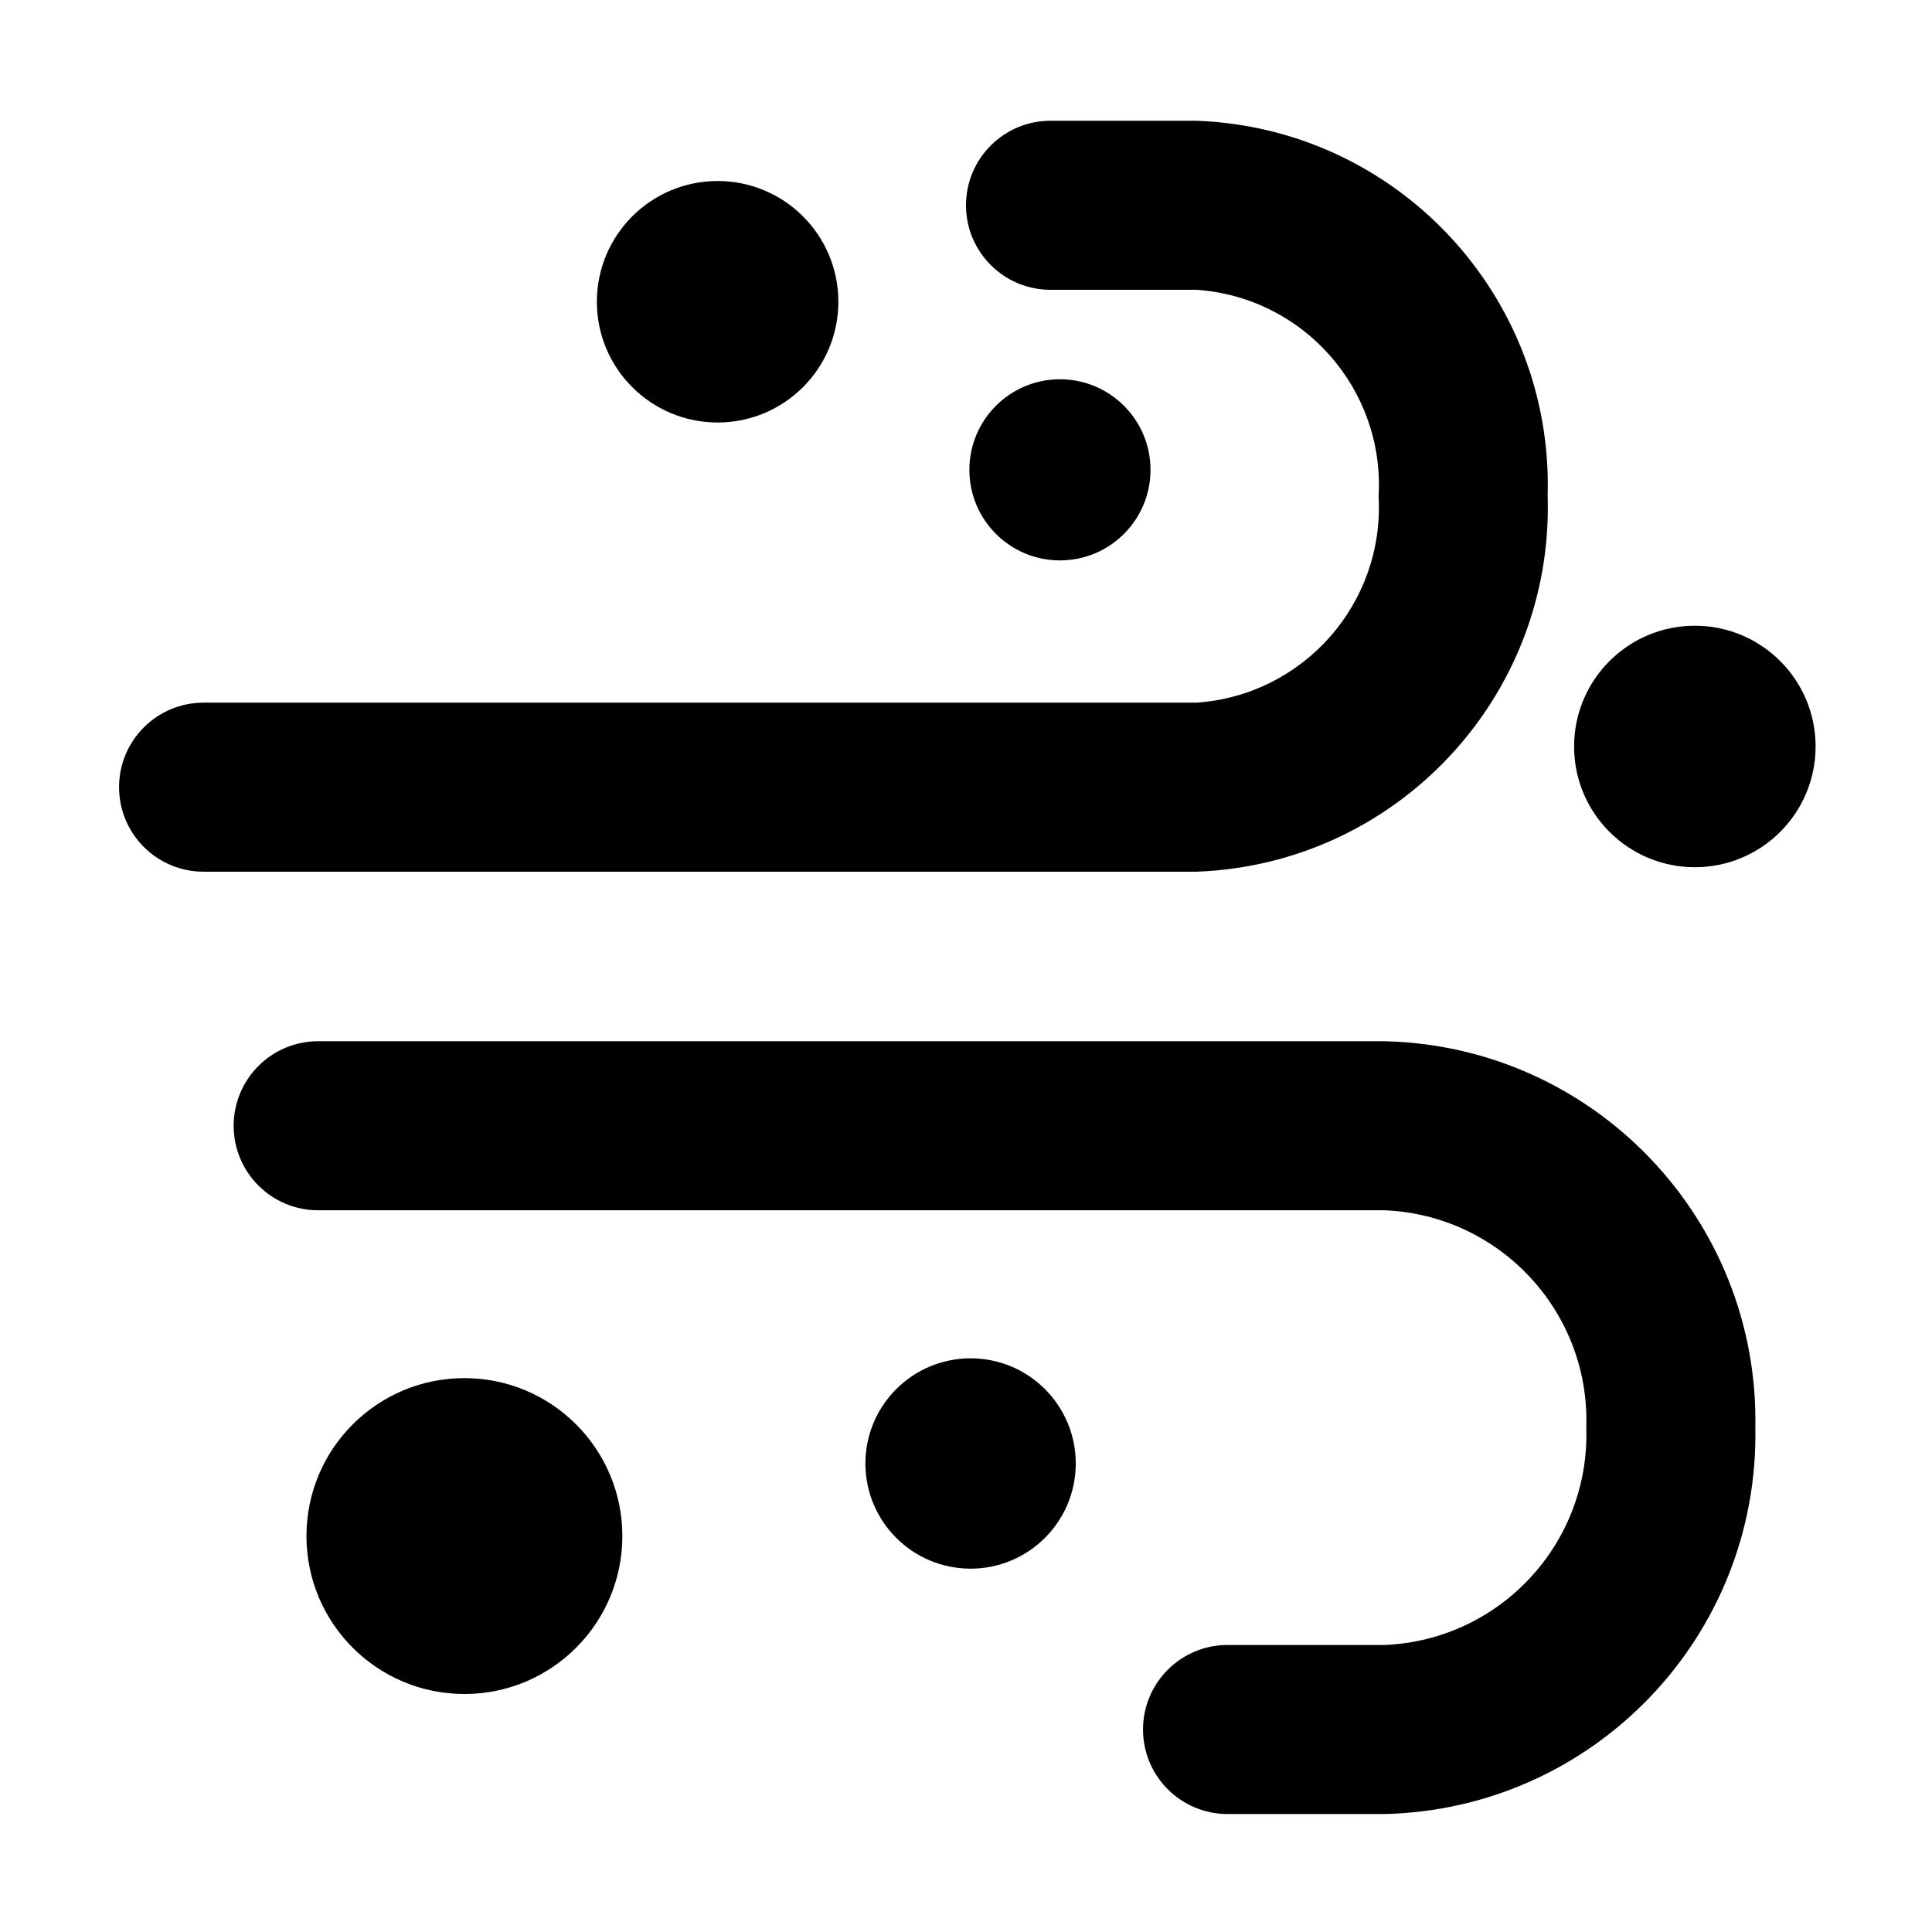
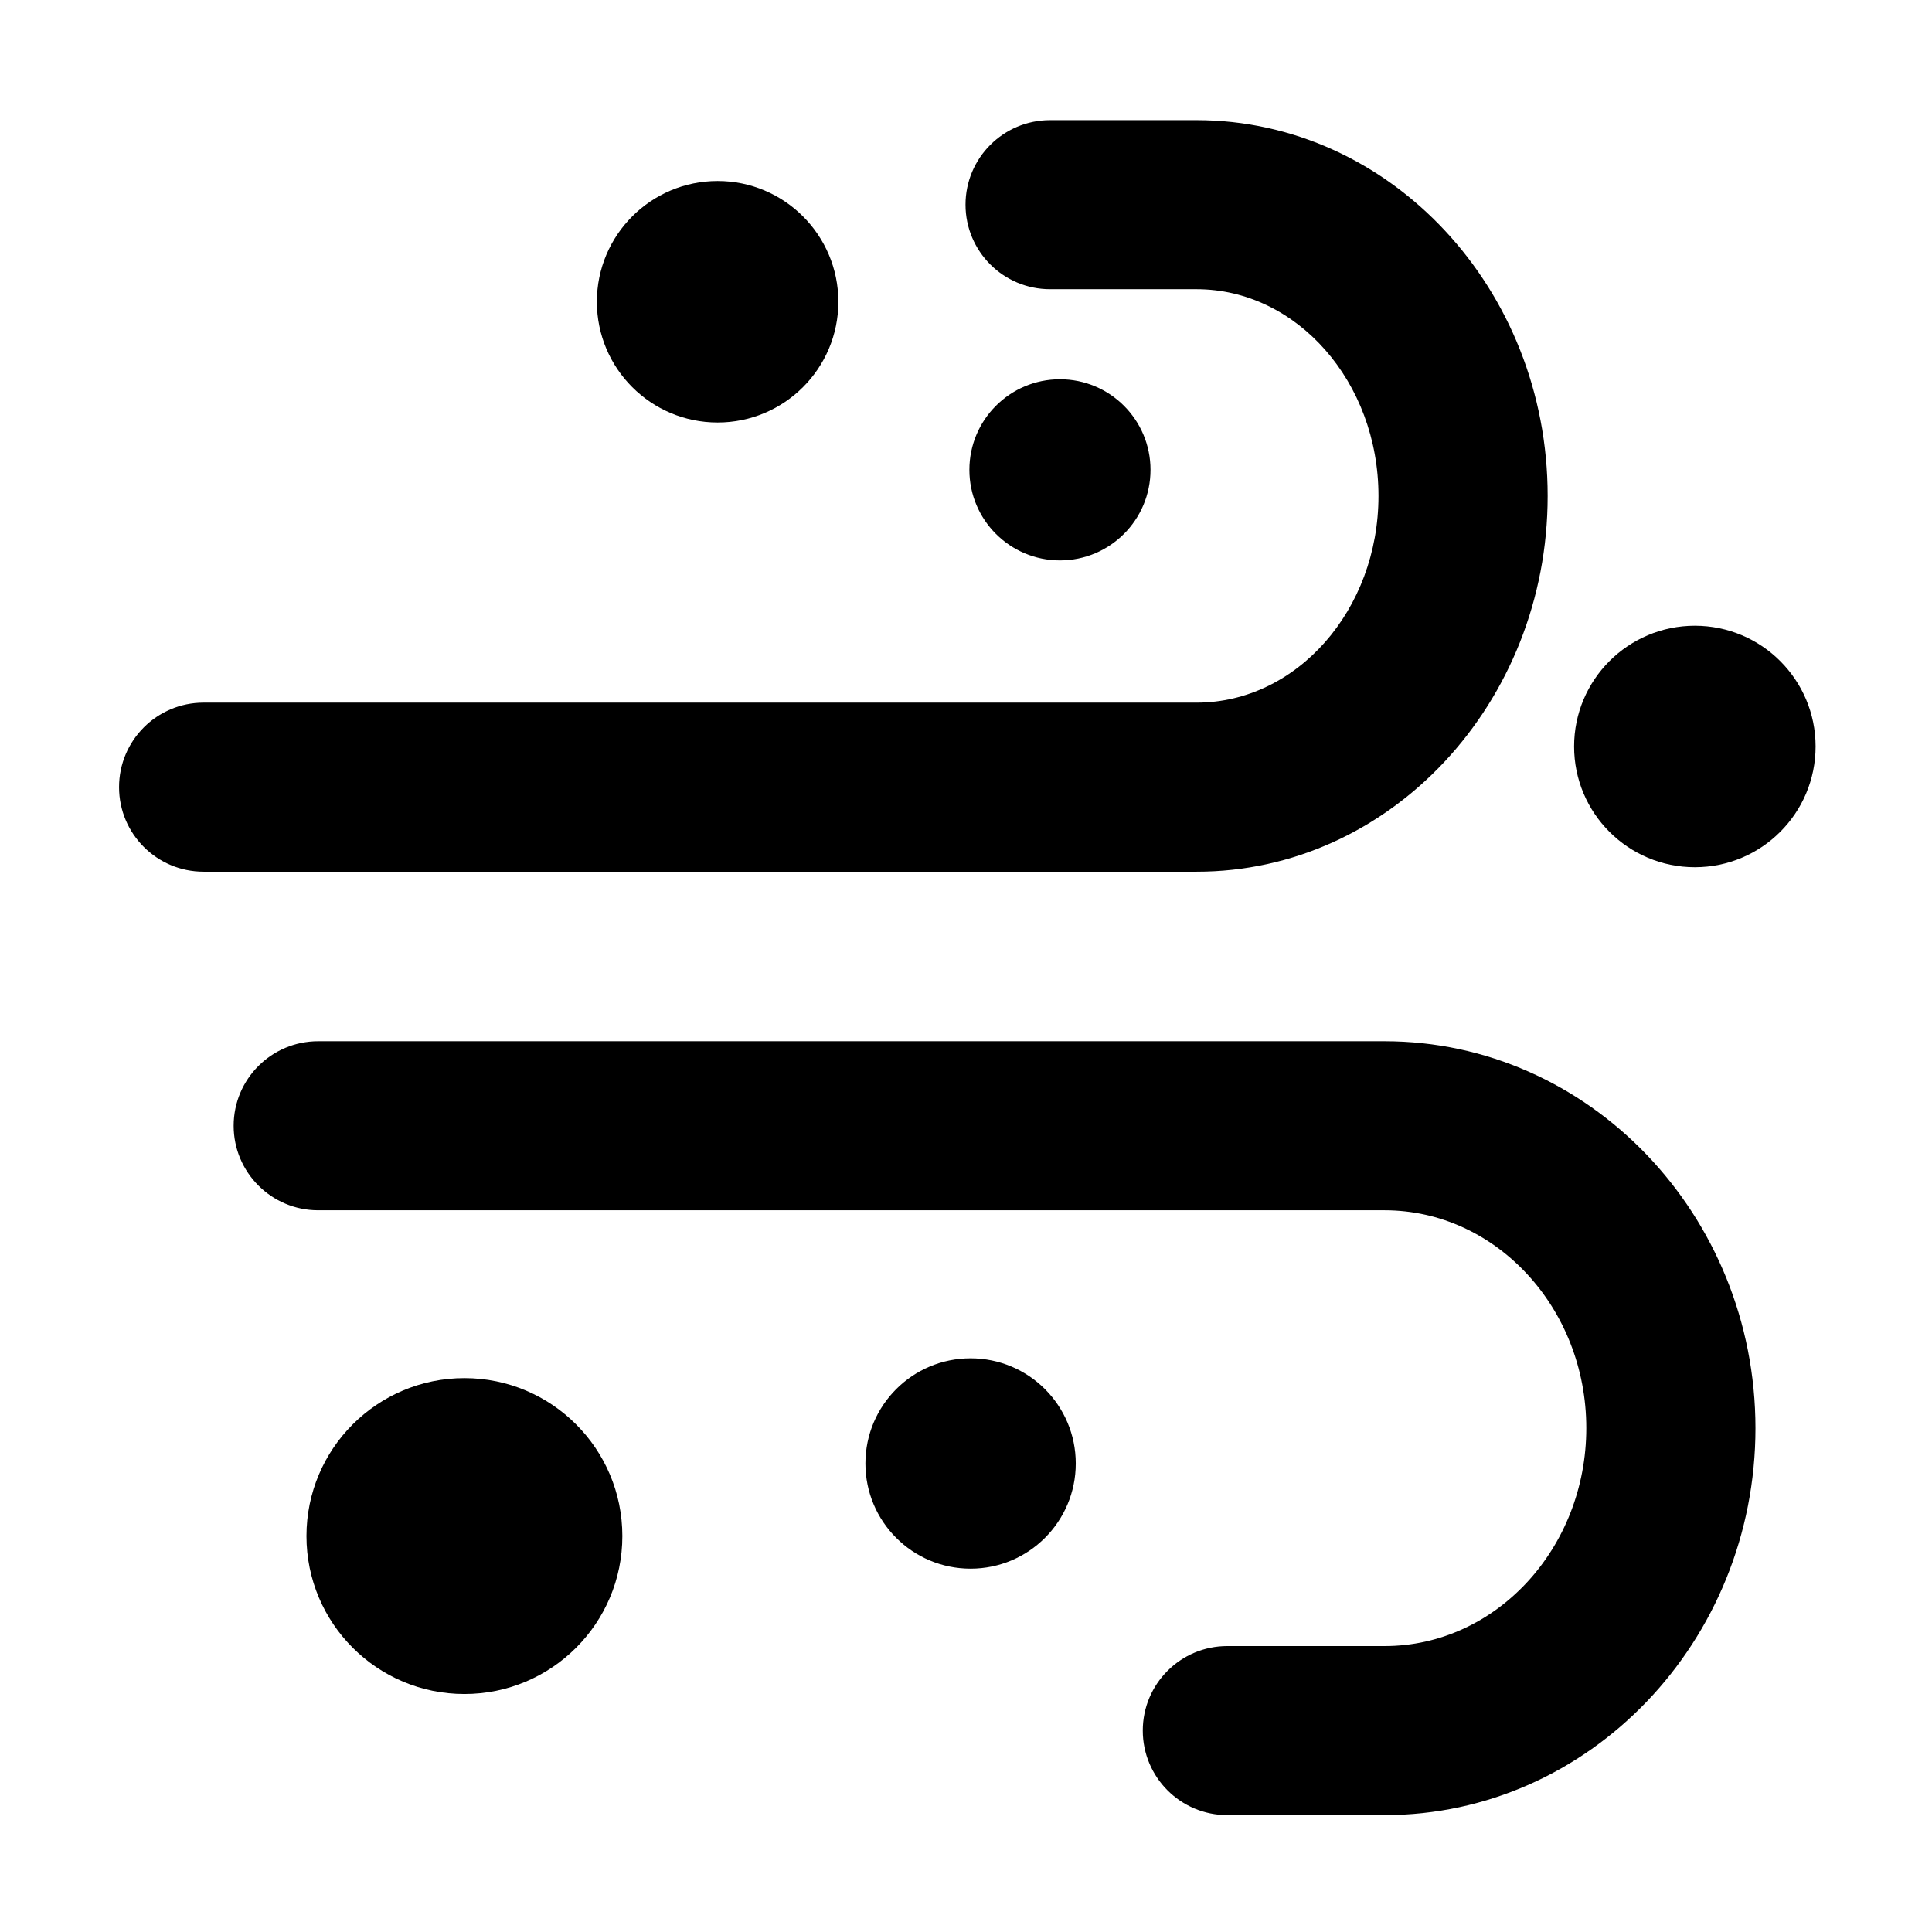
- <svg xmlns="http://www.w3.org/2000/svg" width="16" height="16" fill="currentColor" class="qi-2010" viewBox="0 0 16 16">
+ <svg xmlns="http://www.w3.org/2000/svg" style="enable-background:new 0 0 16 16" xml:space="preserve" width="16" height="16" fill="currentColor" class="qi-2010" viewBox="0 0 16 16">
  <circle cx="5.943" cy="2.499" r="1" />
  <circle cx="14.036" cy="6.182" r="1" />
  <circle cx="3.846" cy="12.721" r="1.308" />
-   <path d="M9.528 3.891a.75.75 0 1 0-.75.75.75.75 0 0 0 .75-.75zm-1.49 7.358a.871.871 0 1 0 .871.871.871.871 0 0 0-.871-.871z" />
-   <path d="M12.817 4.107A3.02 3.02 0 0 0 9.909 1H8.7a.7.7 0 0 0 0 1.4h1.209a1.621 1.621 0 0 1 1.508 1.711 1.621 1.621 0 0 1-1.508 1.708H1.686a.7.7 0 1 0 0 1.4h8.223a3.02 3.02 0 0 0 2.908-3.112zm-1.351 4.516H2.635a.7.7 0 0 0 0 1.4h8.831a1.743 1.743 0 0 1 1.671 1.8 1.744 1.744 0 0 1-1.671 1.8h-1.3a.7.7 0 1 0 0 1.4h1.3a3.143 3.143 0 0 0 3.071-3.2 3.143 3.143 0 0 0-3.071-3.2z" />
+   <path d="M9.528 3.891a.75.75 0 1 0-1.5 0 .75.75 0 0 0 1.5 0zm-1.49 7.358a.871.871 0 1 0 0 1.742.871.871 0 0 0 0-1.742z" />
+   <path d="M12.817 4.107c0-1.716-1.305-3.112-2.908-3.112H8.696a.7.7 0 1 0 0 1.4h1.213c.831 0 1.507.768 1.507 1.712s-.676 1.712-1.507 1.712H1.686a.7.7 0 1 0 0 1.4H9.91c1.602.001 2.907-1.396 2.907-3.112zm-1.351 4.516H2.635a.7.7 0 1 0 0 1.4h8.832c.921 0 1.67.809 1.67 1.804s-.749 1.805-1.67 1.805h-1.303a.7.7 0 1 0 0 1.4h1.303c1.693 0 3.071-1.438 3.071-3.205-.001-1.766-1.378-3.204-3.072-3.204z" />
</svg>
